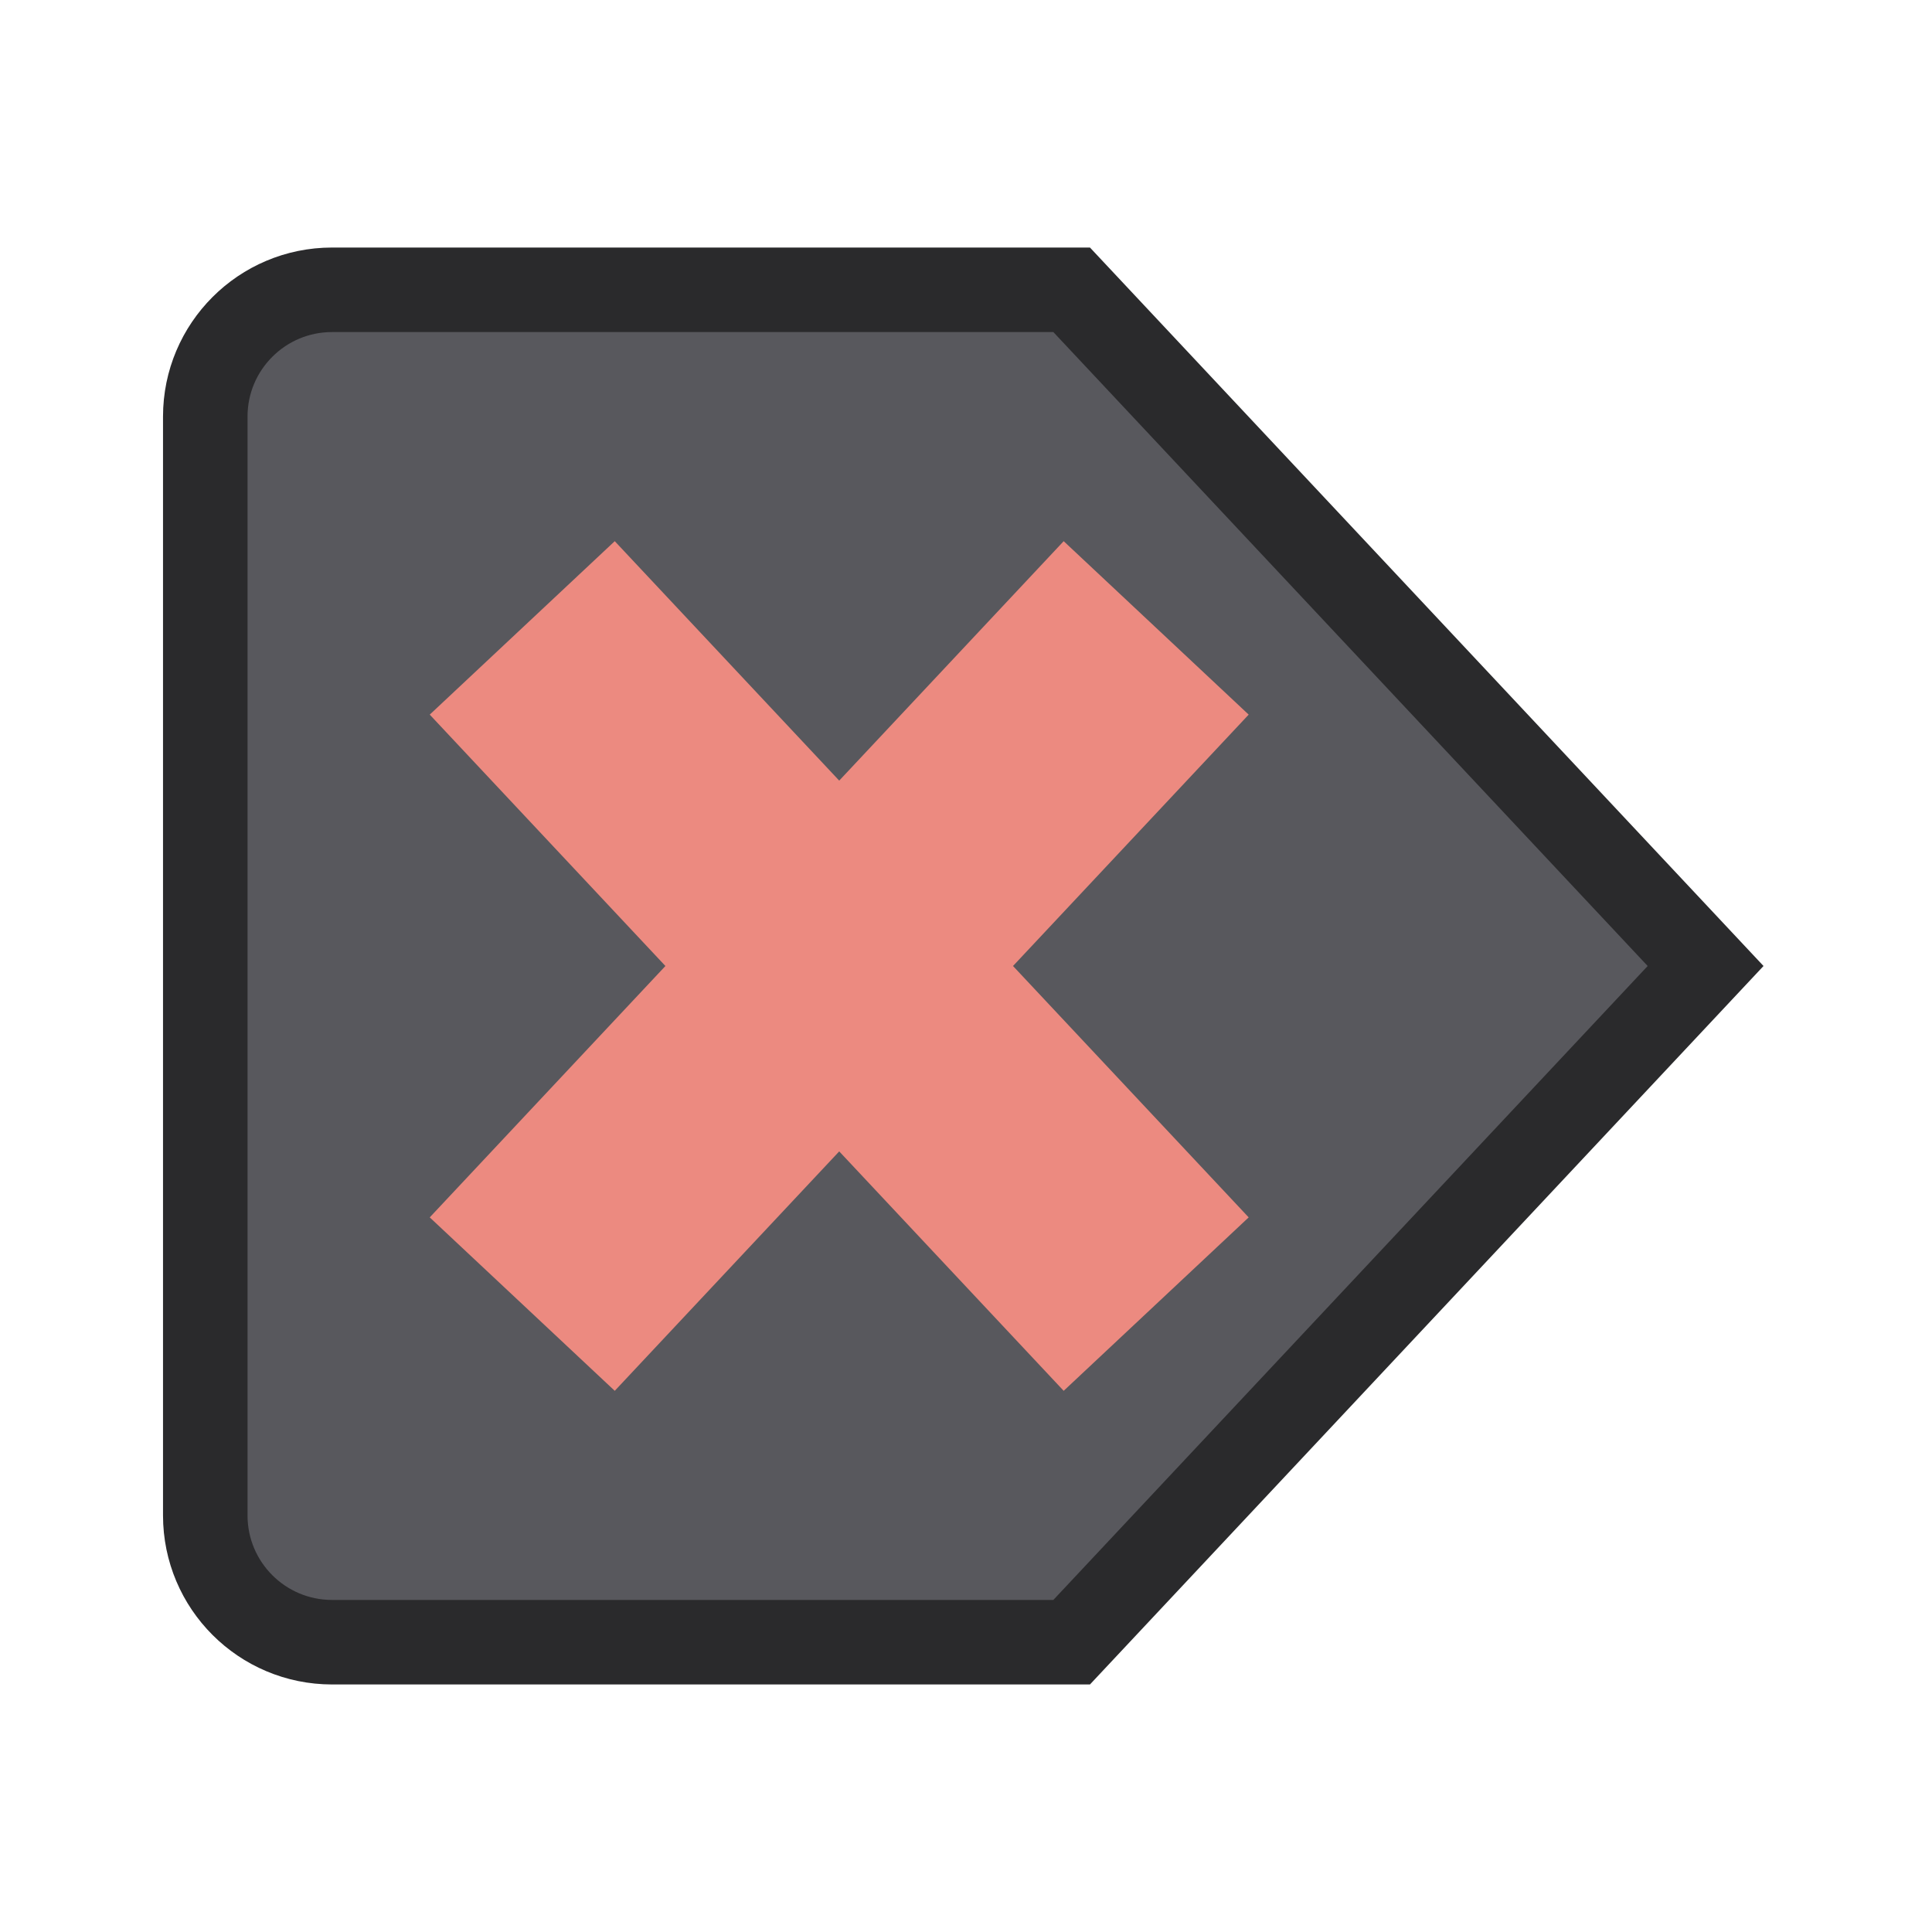
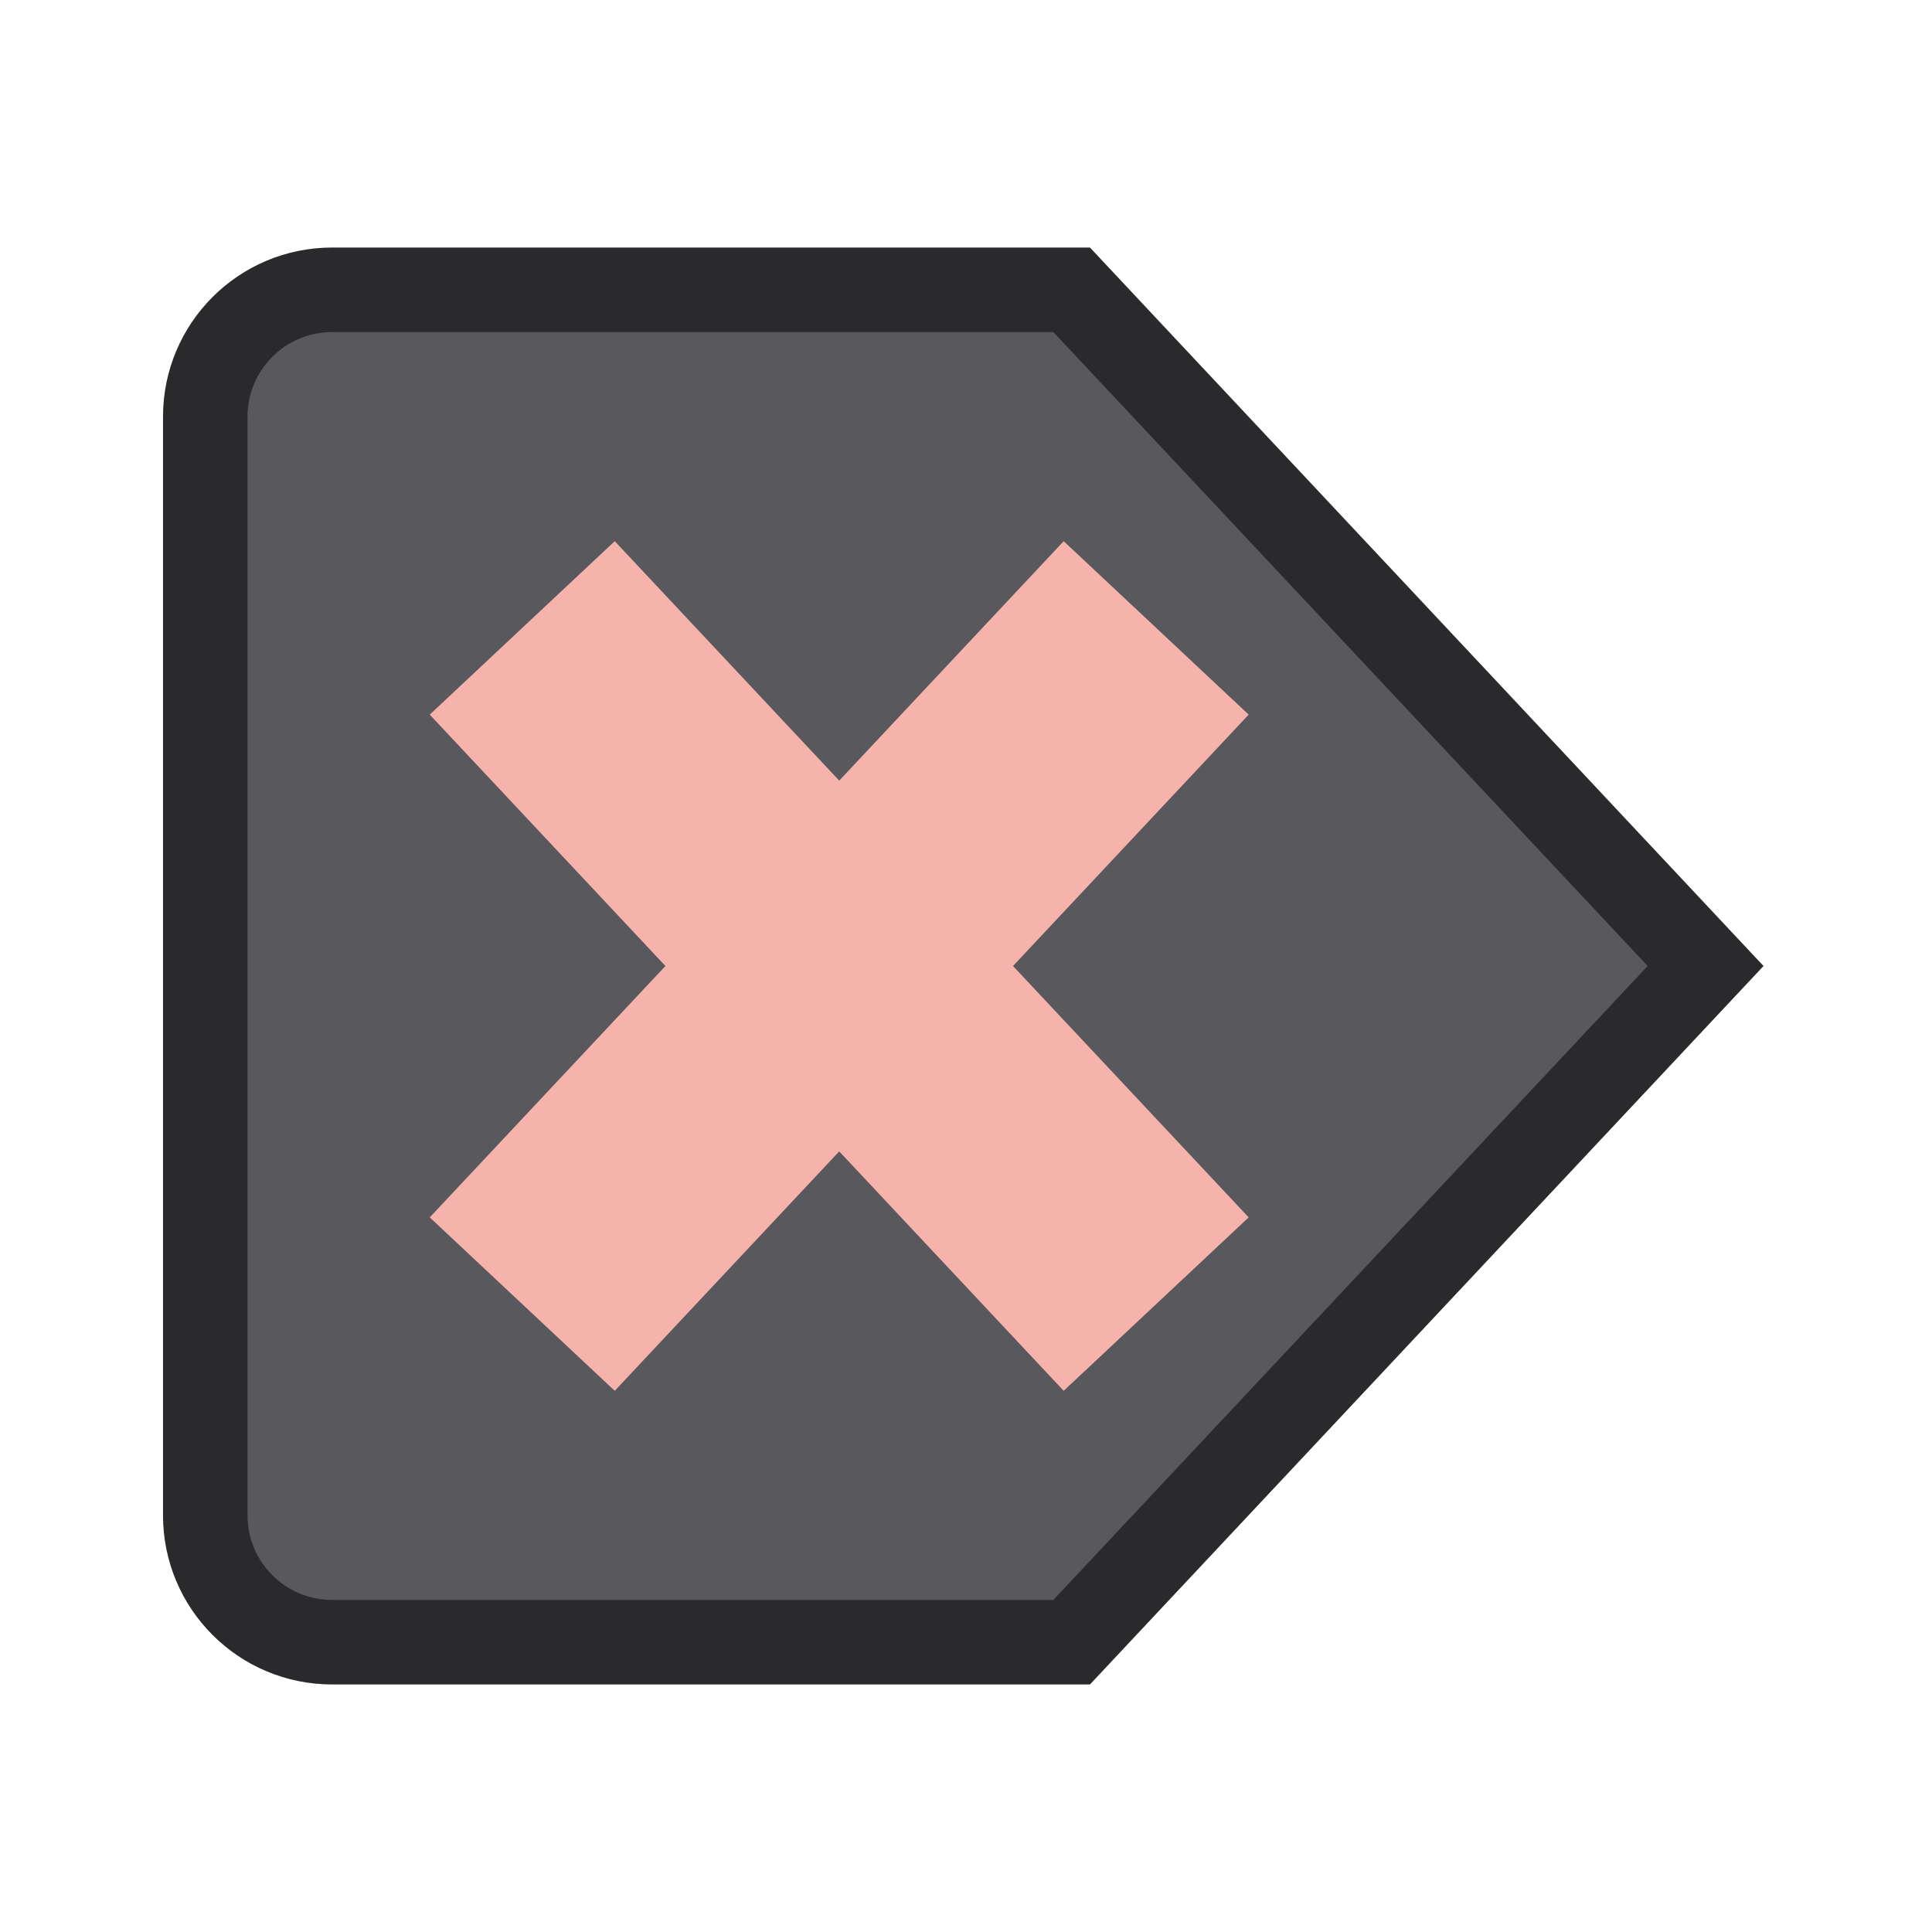
<svg xmlns="http://www.w3.org/2000/svg" width="24" height="24" viewBox="0 0 24 24">
  <g stroke-linecap="butt" stroke-linejoin="miter" stroke-miterlimit="4">
    <g transform="translate(12 12) scale(1.05) translate(-12 -12)">
      <g>
        <path fill="#58585D" stroke="#2A2A2C" stroke-width="1" d="M4.5 4h8.75l7.5 8-7.5 8H4.5A1.5 1.5 0 0 1 3 18.5v-13A1.5 1.5 0 0 1 4.5 4z" />
-         <path fill="none" stroke="#EC8A80" stroke-width="3" d="M6.75 8l7.5 8M14.25 8l-7.5 8" />
+         <path fill="none" stroke="#F6B3AC" stroke-width="3" d="M6.75 8l7.5 8M14.25 8l-7.5 8" />
      </g>
    </g>
  </g>
</svg>
